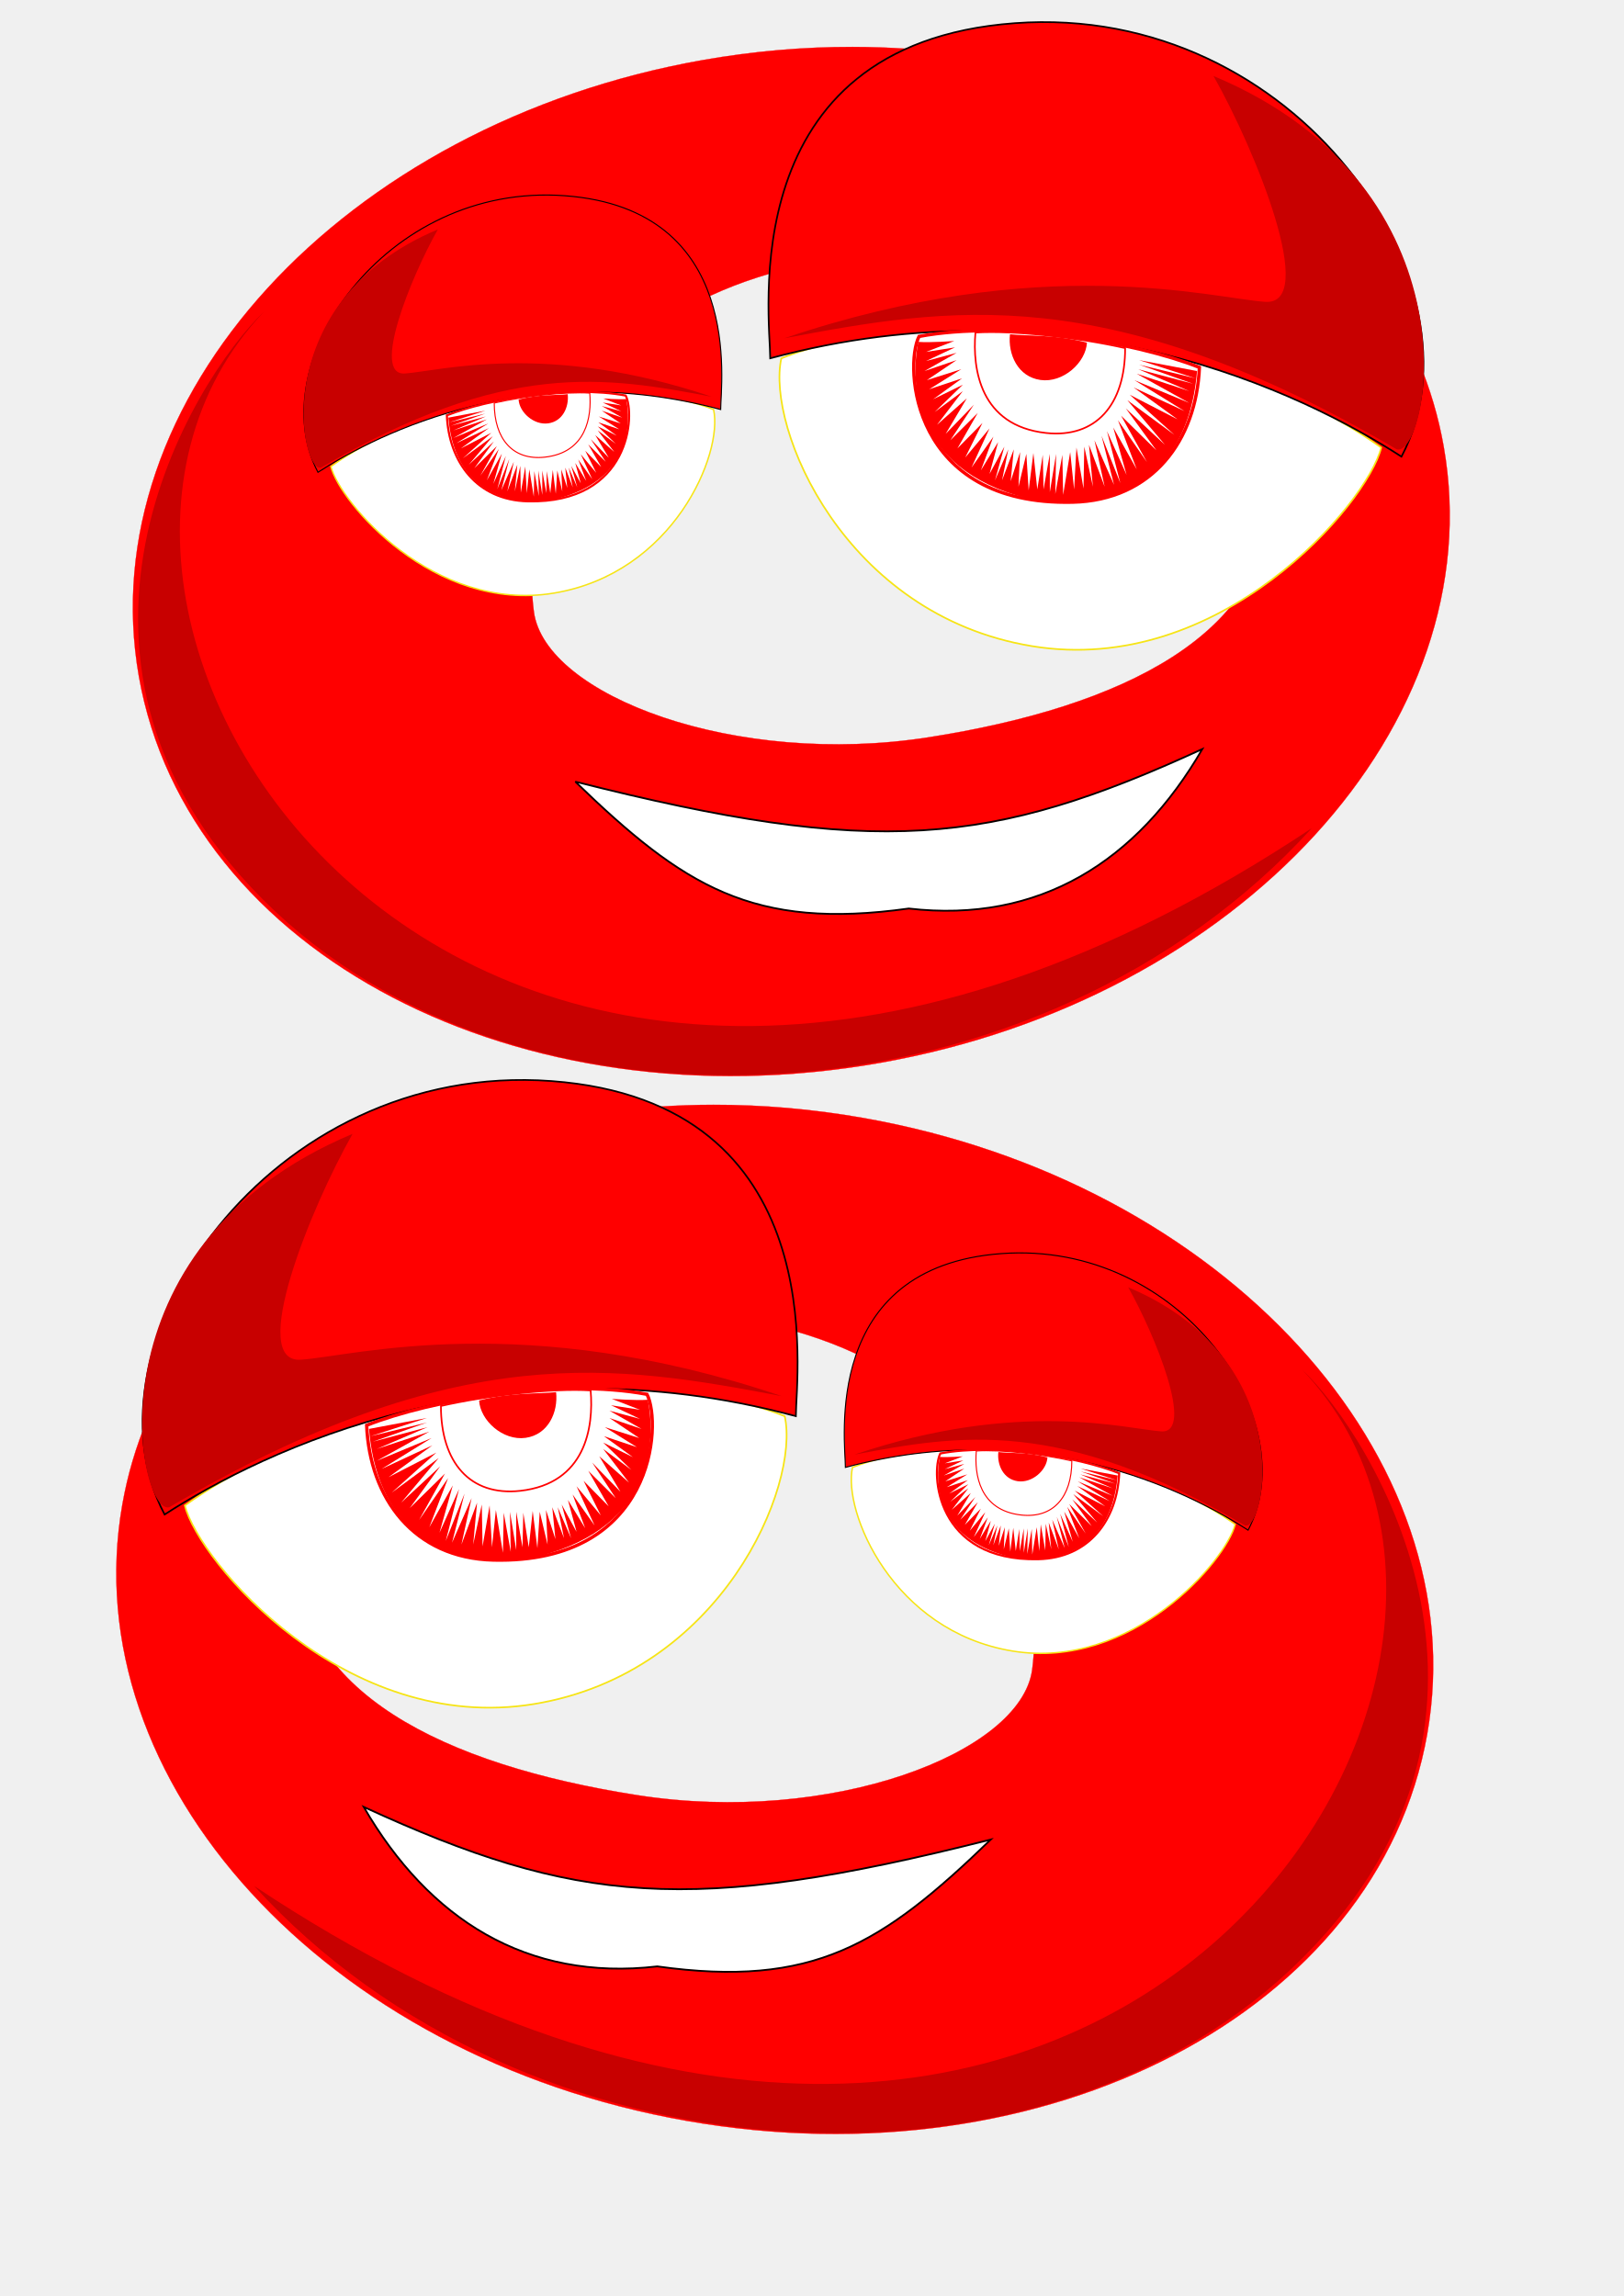
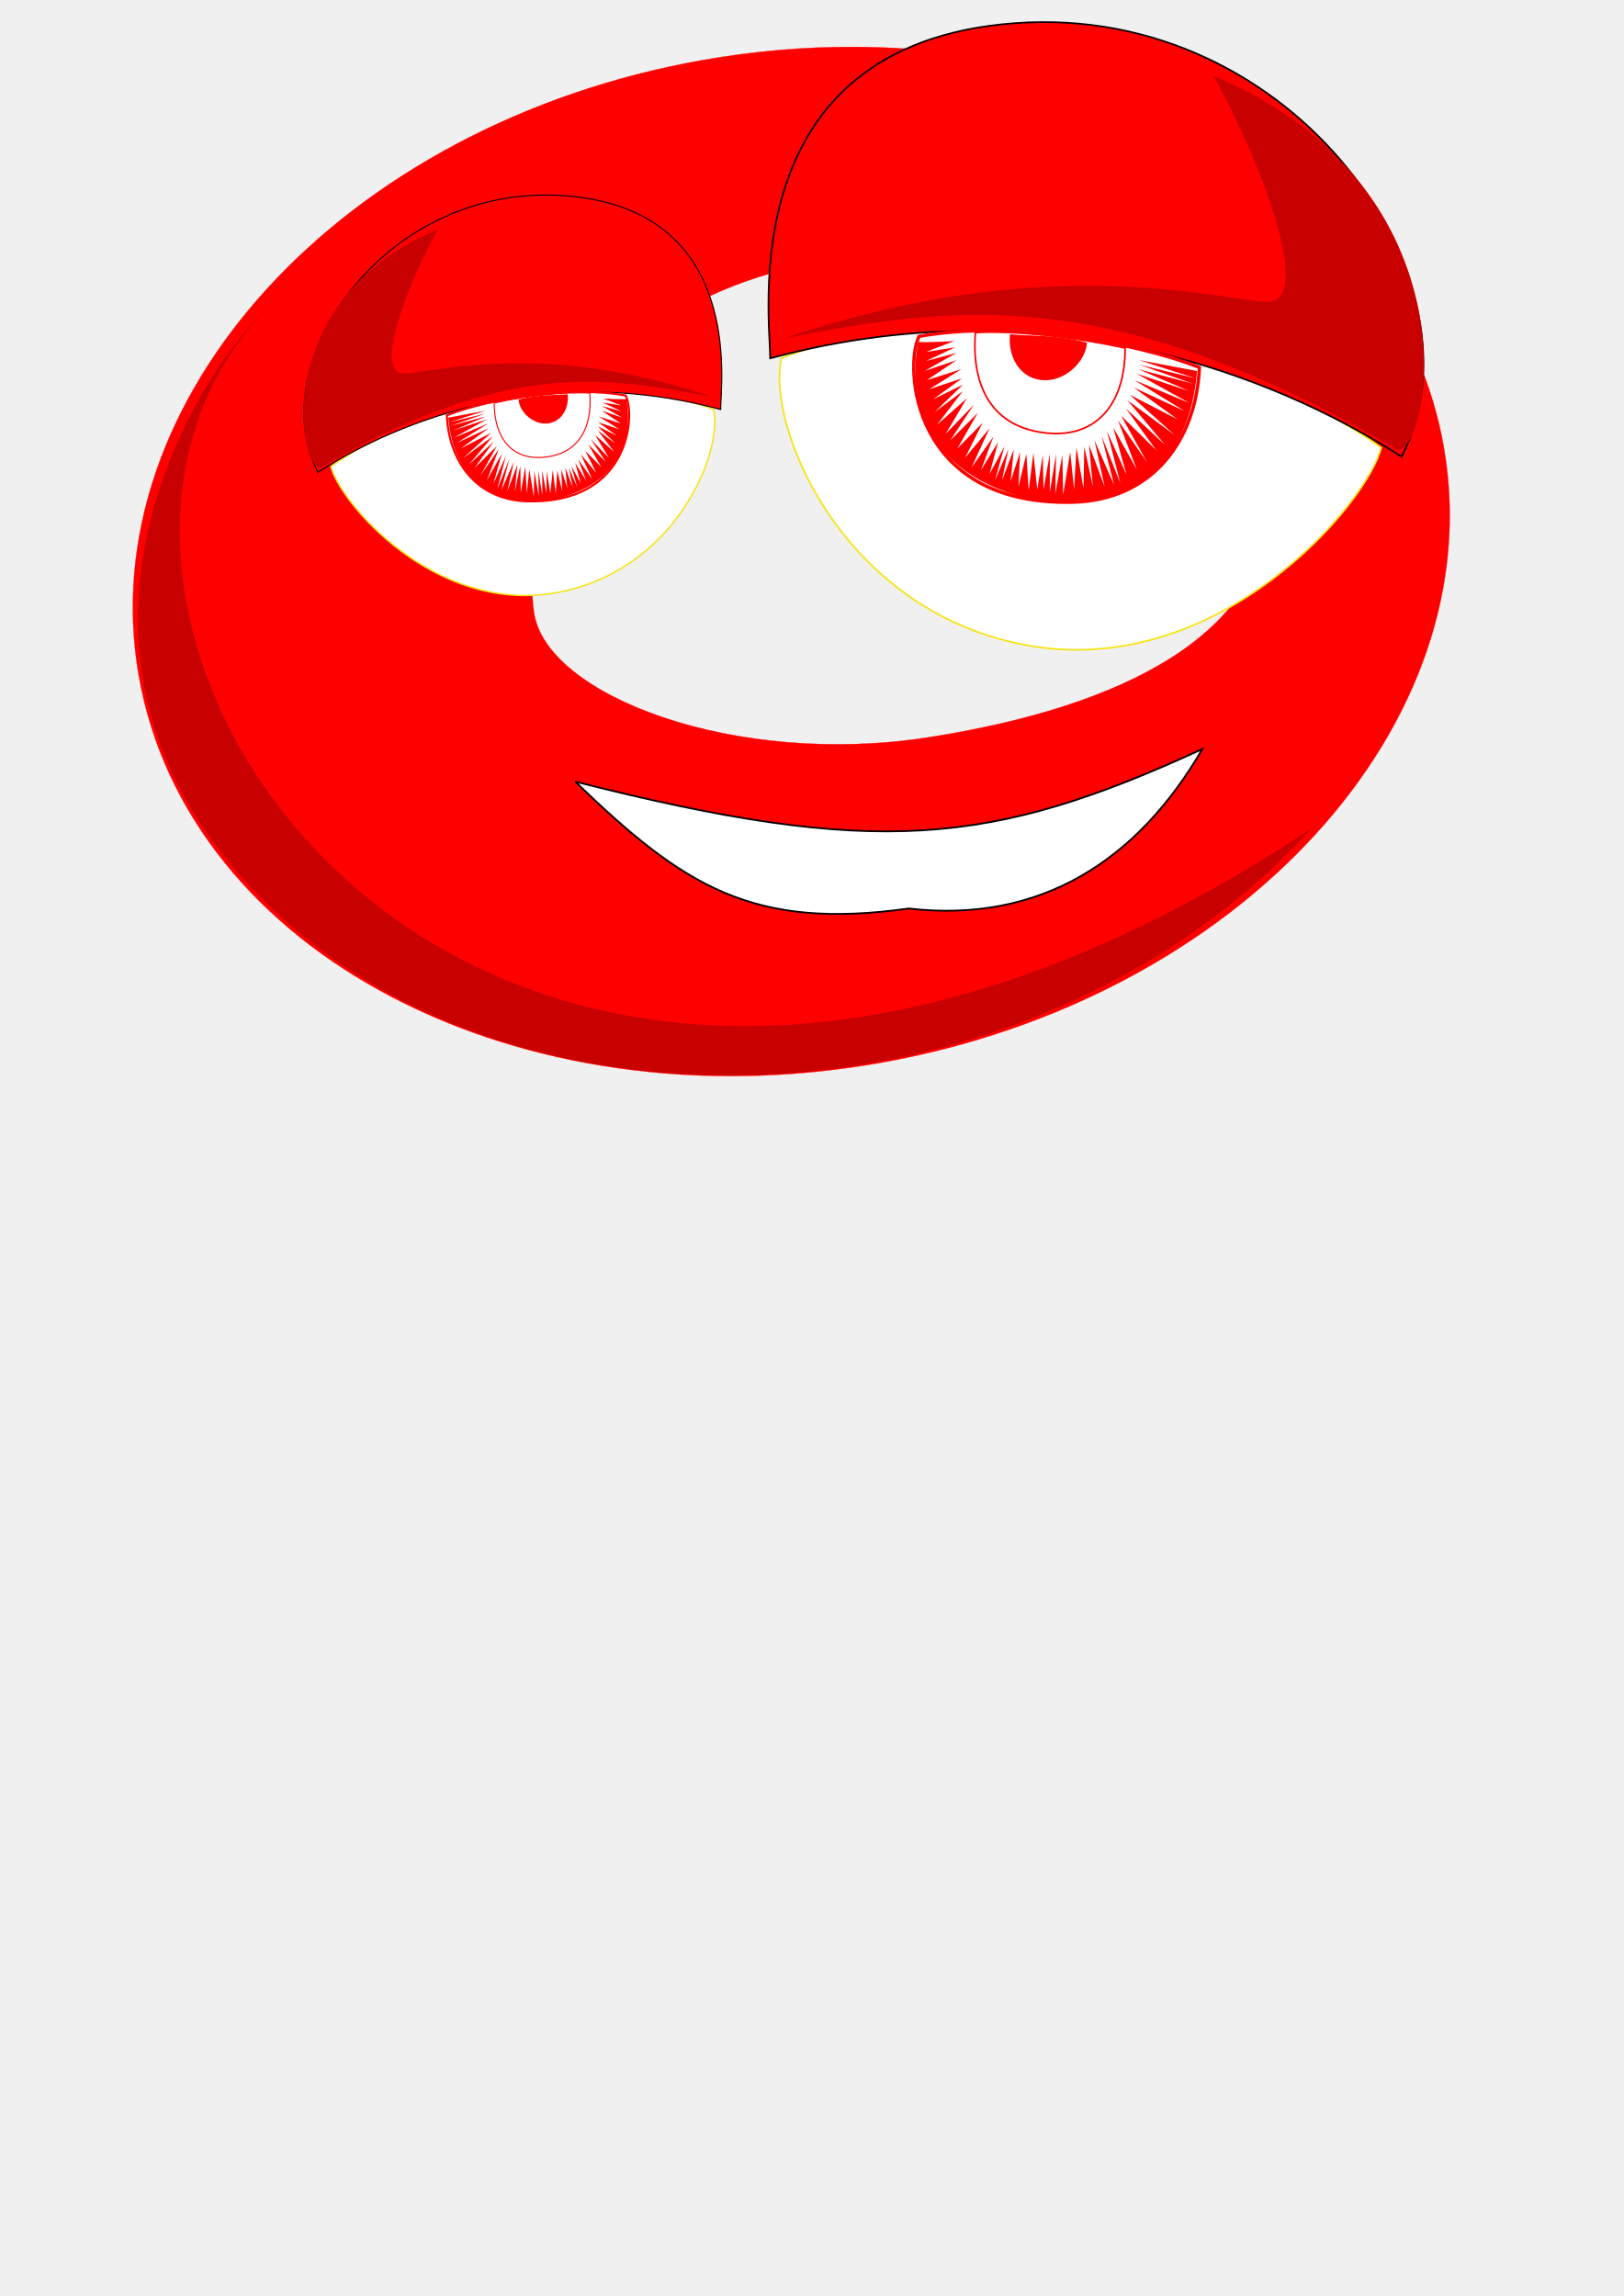
<svg xmlns="http://www.w3.org/2000/svg" width="210mm" height="297mm" id="svg2" version="1.1">
  <defs id="defs4" />
  <g id="layer1" />
  <g id="layer3" />
  <g id="layer2">
-     <path id="path3867" d="m 348.808,540.141 c 23.869,-0.026 48.37,2.053 73.139,6.421 176.129,31.056 299.556,165.991 275.683,301.382 -23.873,135.392 -186.005,219.974 -362.134,188.918 C 159.367,1005.806 35.94,870.871 59.813,735.48 80.329,619.127 202.942,540.3 348.808,540.141 z m -35.54,99.798 c -139.277,3.714 -168.814,49.984 -168.993,118.85 -0.178,68.36 72.435,103.994 167.144,118.85 94.709,14.856 187.552,-20.42 193.123,-61.275 5.571,-40.855 -3.713,-170.855 -191.273,-176.426 z" style="fill:#ff0000;fill-opacity:1;stroke:#ff0000;stroke-width:0.122;stroke-linejoin:round;stroke-miterlimit:4;stroke-opacity:1;stroke-dasharray:none" />
-     <path style="fill:#ffffff;fill-opacity:1;stroke:#f6e416;stroke-width:0.817px;stroke-linecap:butt;stroke-linejoin:miter;stroke-opacity:1" d="m 90.348,736.035 c 6.891,27.603 78.863,112.195 170.742,97.057 91.879,-15.137 129.969,-106.822 122.506,-140.689 -58.19,-24.042 -203.666,-20.48 -293.248,43.631 z" id="path3869" />
-     <path style="fill:#ff0000;fill-opacity:1;stroke:#080000;stroke-width:0.817px;stroke-linecap:butt;stroke-linejoin:miter;stroke-opacity:1" d="M 80.456,740.451 C 36.814,657.641 131.255,518.279 269.574,528.528 407.894,538.777 389.017,672.778 389.017,692.368 243.542,653.189 128.693,709.286 80.456,740.451 z" id="path3871" />
-     <path style="fill:#c80000;fill-opacity:1;stroke:none" d="m 172.336,554.351 c -20.673,36.508 -51.299,112.195 -25.267,110.414 26.032,-1.781 108.724,-24.932 235.058,17.809 -80.394,-15.137 -157.565,-28.942 -299.373,54.316 -15.728,4.276 -42.111,-127.332 89.582,-182.539 z" id="path3873" />
-     <path style="fill:none;stroke:#ff0000;stroke-width:1.635;stroke-linecap:butt;stroke-linejoin:miter;stroke-miterlimit:4;stroke-opacity:1;stroke-dasharray:none" d="m 179.227,696.82 c 1.531,35.617 22.977,65.01 62.018,65.892 78.863,1.781 82.377,-66.331 75.035,-81.029 -43.028,-8.1 -105.661,2.671 -137.053,15.137 z" id="path3875" />
-     <path style="fill:#ffffff;fill-opacity:1;stroke:#ff0000;stroke-width:0.817px;stroke-linecap:butt;stroke-linejoin:miter;stroke-opacity:1" d="m 215.53,687.389 c 0,27.604 14.23,44.157 38.732,41.486 32.158,-3.562 35.986,-31.273 34.455,-49.082 -18.735,-1.201 -50.936,2.523 -73.186,7.596 z" id="path3877" />
-     <path style="fill:#ff0000;fill-opacity:1;stroke:none" d="m 180.375,698.601 28.329,-5.343 -27.564,8.904 27.564,-6.678 -26.415,9.35 26.798,-7.123 -24.884,10.685 25.65,-8.459 -25.65,14.247 26.798,-11.13 -24.501,15.137 24.884,-11.576 -21.439,15.583 23.353,-12.021 -21.821,19.59 22.97,-16.918 -18.376,21.816 19.142,-17.809 -14.93,20.48 17.227,-16.918 -12.633,22.706 14.165,-20.48 -9.188,24.042 11.485,-20.48 -6.508,23.151 9.571,-21.37 -6.508,25.377 9.188,-23.151 -6.125,24.042 9.571,-21.816 -4.977,22.706 7.657,-20.48 -1.914,20.48 4.211,-19.59 0.383,20.48 3.445,-20.035 1.149,20.48 1.914,-18.254 3.445,20.925 0.383,-19.59 3.445,19.144 -0.383,-19.59 3.063,18.699 0,-18.699 3.063,17.363 0.383,-16.918 2.68,16.918 1.914,-17.809 2.297,18.254 1.149,-17.809 3.828,16.028 -0.766,-16.918 4.594,14.247 -1.531,-15.583 5.742,15.137 -3.063,-15.137 6.508,15.137 -4.594,-16.473 7.274,13.357 -4.211,-15.583 8.422,13.802 -6.125,-16.473 10.719,15.137 -8.805,-19.144 11.868,14.247 -8.422,-16.918 12.251,12.466 -9.954,-17.363 13.399,13.357 -11.485,-17.363 13.782,14.247 -10.336,-17.363 14.548,12.911 -12.633,-16.473 13.782,10.24 -13.782,-13.357 14.548,7.123 -14.165,-10.24 16.079,5.343 -15.696,-9.795 16.845,5.343 -14.548,-9.795 15.696,5.343 -15.696,-8.904 14.93,4.007 -14.165,-6.678 14.165,2.226 -13.782,-5.343 c 0,0 11.485,0.89 17.61,0.445 3.445,16.918 4.977,61.885 -53.596,76.577 -24.884,5.343 -77.332,2.671 -82.691,-62.33 z" id="path3879" />
-     <path style="fill:#ff0000;fill-opacity:1;stroke:none" d="m 234.201,684.704 c 0.541,9.759 11.64,19.833 22.739,18.259 11.099,-1.574 15.971,-12.593 14.889,-22.352 -7.85,0.945 -21.927,0 -37.628,4.093 z" id="path3881" />
-     <path id="path3883" d="m 603.789,745.269 c -4.396,17.61 -50.311,71.575 -108.925,61.918 -58.614,-9.657 -82.913,-68.147 -78.152,-89.752 37.122,-15.338 129.929,-13.065 187.077,27.834 z" style="fill:#ffffff;fill-opacity:1;stroke:#f6e416;stroke-width:0.709;stroke-linecap:butt;stroke-linejoin:miter;stroke-miterlimit:4;stroke-opacity:1;stroke-dasharray:none" />
-     <path id="path3885" d="m 610.099,748.087 c 27.842,-52.829 -32.407,-141.735 -120.648,-135.196 -88.241,6.538 -76.199,92.025 -76.199,104.522 92.806,-24.994 166.074,10.793 196.847,30.675 z" style="fill:#ff0000;fill-opacity:1;stroke:#080000;stroke-width:0.521px;stroke-linecap:butt;stroke-linejoin:miter;stroke-opacity:1" />
-     <path id="path3887" d="m 551.485,629.364 c 13.188,23.29 32.726,71.575 16.119,70.439 -16.607,-1.136 -69.36,-15.905 -149.955,11.361 51.288,-9.657 100.519,-18.464 190.985,34.651 10.033,2.728 26.865,-81.232 -57.149,-116.451 z" style="fill:#c80000;fill-opacity:1;stroke:none" />
-     <path id="path3889" d="m 547.089,720.252 c -0.977,22.722 -14.658,41.473 -39.565,42.036 -50.311,1.136 -52.552,-42.316 -47.868,-51.693 27.45,-5.167 67.407,1.704 87.433,9.657 z" style="fill:none;stroke:#ff0000;stroke-width:1.043;stroke-linecap:butt;stroke-linejoin:miter;stroke-miterlimit:4;stroke-opacity:1;stroke-dasharray:none" />
-     <path id="path3891" d="m 523.929,714.236 c 0,17.61 -9.078,28.17 -24.709,26.466 -20.515,-2.272 -22.957,-19.951 -21.98,-31.312 11.952,-0.766 32.494,1.61 46.689,4.846 z" style="fill:#ffffff;fill-opacity:1;stroke:#ff0000;stroke-width:0.521px;stroke-linecap:butt;stroke-linejoin:miter;stroke-opacity:1" />
-     <path id="path3893" d="m 546.356,721.388 -18.073,-3.408 17.584,5.681 -17.584,-4.26 16.852,5.965 -17.096,-4.545 15.875,6.817 -16.363,-5.396 16.363,9.089 -17.096,-7.101 15.63,9.657 -15.875,-7.385 13.677,9.941 -14.898,-7.669 13.921,12.497 -14.654,-10.793 11.723,13.917 -12.211,-11.361 9.525,13.065 -10.99,-10.793 8.059,14.485 -9.036,-13.065 5.861,15.337 -7.327,-13.065 4.152,14.769 -6.106,-13.633 4.152,16.189 -5.861,-14.769 3.908,15.337 -6.106,-13.917 3.175,14.485 -4.885,-13.065 1.221,13.065 -2.687,-12.497 -0.244,13.065 -2.198,-12.781 -0.733,13.065 -1.221,-11.645 -2.198,13.349 -0.244,-12.497 -2.198,12.213 0.244,-12.497 -1.954,11.929 0,-11.929 -1.954,11.077 -0.244,-10.793 -1.71,10.793 -1.221,-11.361 -1.465,11.645 -0.733,-11.361 -2.442,10.225 0.488,-10.793 -2.931,9.089 0.977,-9.941 -3.663,9.657 1.954,-9.657 -4.152,9.657 2.931,-10.509 -4.64,8.521 2.687,-9.941 -5.373,8.805 3.908,-10.509 -6.838,9.657 5.617,-12.213 -7.571,9.089 5.373,-10.793 -7.815,7.953 6.35,-11.077 -8.548,8.521 7.327,-11.077 -8.792,9.089 6.594,-11.077 -9.281,8.237 8.059,-10.509 -8.792,6.533 8.792,-8.521 -9.281,4.544 9.036,-6.533 -10.258,3.408 10.013,-6.249 -10.746,3.408 9.281,-6.249 -10.013,3.408 10.013,-5.681 -9.525,2.556 9.036,-4.26 -9.036,1.42 8.792,-3.408 c 0,0 -7.327,0.568 -11.235,0.284 -2.198,10.793 -3.175,39.48 34.192,48.852 15.875,3.408 49.334,1.704 52.753,-39.764 z" style="fill:#ff0000;fill-opacity:1;stroke:none" />
-     <path id="path3895" d="m 512.018,712.523 c -0.345,6.226 -7.426,12.653 -14.506,11.649 -7.08,-1.004 -10.189,-8.034 -9.498,-14.259 5.008,0.603 13.988,0 24.005,2.611 z" style="fill:#ff0000;fill-opacity:1;stroke:none" />
-     <path id="path3897" d="m 484.303,899.364 c -147.051,37.239 -203.26,31.482 -306.504,-15.945 31.891,54.923 79.688,85.334 143.507,77.955 76.183,10.63 109.845,-10.63 162.996,-62.01 z" style="fill:#ffffff;fill-opacity:1;stroke:#080000;stroke-width:0.877;stroke-opacity:1" />
-     <path style="fill:#c80000;fill-opacity:1;stroke:none" d="m 124.249,922.053 c 410.122,272.741 655.589,-102.025 512.147,-252.538 34.345,32.325 122.228,172.736 -5.051,292.944 -127.279,120.208 -374.767,105.056 -507.097,-40.406 z" id="path3016" />
    <path style="fill:#ff0000;fill-opacity:1;stroke:#ff0000;stroke-width:0.122;stroke-linejoin:round;stroke-miterlimit:4;stroke-opacity:1;stroke-dasharray:none" d="m 416.716,22.943 c -23.869,-0.026 -48.37,2.053 -73.139,6.421 C 167.448,60.42 44.021,195.354 67.895,330.746 91.768,466.137 253.899,550.72 430.028,519.664 606.157,488.608 729.584,353.673 705.711,218.281 685.195,101.929 562.582,23.101 416.716,22.943 z m 35.54,99.798 c 139.277,3.714 168.814,49.984 168.993,118.85 0.178,68.36 -72.435,103.994 -167.144,118.85 -94.709,14.856 -187.552,-20.42 -193.123,-61.275 -5.571,-40.855 3.713,-170.855 191.273,-176.426 z" id="path3786" />
    <path id="path3788" d="m 675.176,218.837 c -6.891,27.603 -78.863,112.195 -170.742,97.057 -91.879,-15.137 -129.969,-106.822 -122.506,-140.689 58.19,-24.042 203.666,-20.48 293.248,43.631 z" style="fill:#ffffff;fill-opacity:1;stroke:#f6e416;stroke-width:0.817px;stroke-linecap:butt;stroke-linejoin:miter;stroke-opacity:1" />
    <path id="path3790" d="M 685.068,223.253 C 728.71,140.443 634.269,1.081 495.95,11.33 357.631,21.579 376.507,155.58 376.507,175.17 c 145.475,-39.179 260.325,16.918 308.561,48.084 z" style="fill:#ff0000;fill-opacity:1;stroke:#080000;stroke-width:0.817px;stroke-linecap:butt;stroke-linejoin:miter;stroke-opacity:1" />
    <path id="path3792" d="m 593.189,37.152 c 20.673,36.508 51.299,112.195 25.267,110.414 -26.032,-1.781 -108.724,-24.932 -235.058,17.809 80.394,-15.137 157.565,-28.942 299.373,54.316 15.728,4.276 42.111,-127.332 -89.582,-182.539 z" style="fill:#c80000;fill-opacity:1;stroke:none" />
    <path id="path3794" d="m 586.298,179.622 c -1.531,35.617 -22.977,65.01 -62.018,65.892 -78.863,1.781 -82.377,-66.331 -75.035,-81.029 43.028,-8.1 105.661,2.671 137.053,15.137 z" style="fill:none;stroke:#ff0000;stroke-width:1.635;stroke-linecap:butt;stroke-linejoin:miter;stroke-miterlimit:4;stroke-opacity:1;stroke-dasharray:none" />
    <path id="path3796" d="m 549.995,170.191 c 0,27.604 -14.23,44.157 -38.732,41.486 -32.158,-3.562 -35.986,-31.273 -34.455,-49.082 18.735,-1.201 50.936,2.523 73.186,7.596 z" style="fill:#ffffff;fill-opacity:1;stroke:#ff0000;stroke-width:0.817px;stroke-linecap:butt;stroke-linejoin:miter;stroke-opacity:1" />
    <path id="path3798" d="m 585.149,181.403 -28.329,-5.343 27.564,8.904 -27.564,-6.678 26.415,9.35 -26.798,-7.123 24.884,10.685 -25.65,-8.459 25.65,14.247 -26.798,-11.13 24.501,15.137 -24.884,-11.576 21.439,15.583 -23.353,-12.021 21.821,19.59 -22.97,-16.918 18.376,21.816 -19.142,-17.809 14.93,20.48 -17.227,-16.918 12.633,22.706 -14.165,-20.48 9.188,24.042 -11.485,-20.48 6.508,23.151 -9.571,-21.37 6.508,25.377 -9.188,-23.151 6.125,24.042 -9.571,-21.816 4.977,22.706 -7.657,-20.48 1.914,20.48 -4.211,-19.59 -0.383,20.48 -3.445,-20.035 -1.149,20.48 -1.914,-18.254 -3.445,20.925 -0.383,-19.59 -3.445,19.144 0.383,-19.59 -3.063,18.699 0,-18.699 -3.063,17.363 -0.383,-16.918 -2.68,16.918 -1.914,-17.809 -2.297,18.254 -1.149,-17.809 -3.828,16.028 0.766,-16.918 -4.594,14.247 1.531,-15.583 -5.742,15.137 3.063,-15.137 -6.508,15.137 4.594,-16.473 -7.274,13.357 4.211,-15.583 -8.422,13.802 6.125,-16.473 -10.719,15.137 8.805,-19.144 -11.868,14.247 8.422,-16.918 -12.251,12.466 9.954,-17.363 -13.399,13.357 11.485,-17.363 -13.782,14.247 10.336,-17.363 -14.548,12.911 12.633,-16.473 -13.782,10.24 13.782,-13.357 -14.548,7.123 14.165,-10.24 -16.079,5.343 15.696,-9.795 -16.845,5.343 14.548,-9.795 -15.696,5.343 15.696,-8.904 -14.93,4.007 14.165,-6.678 -14.165,2.226 13.782,-5.343 c 0,0 -11.485,0.89 -17.61,0.445 -3.445,16.918 -4.977,61.885 53.596,76.577 24.884,5.343 77.332,2.671 82.691,-62.33 z" style="fill:#ff0000;fill-opacity:1;stroke:none" />
    <path id="path3800" d="m 531.324,167.506 c -0.541,9.759 -11.64,19.833 -22.739,18.259 -11.099,-1.574 -15.971,-12.593 -14.889,-22.352 7.85,0.945 21.927,0 37.628,4.093 z" style="fill:#ff0000;fill-opacity:1;stroke:none" />
    <path style="fill:#ffffff;fill-opacity:1;stroke:#f6e416;stroke-width:0.709;stroke-linecap:butt;stroke-linejoin:miter;stroke-miterlimit:4;stroke-opacity:1;stroke-dasharray:none" d="m 161.735,228.071 c 4.396,17.61 50.311,71.575 108.925,61.918 58.614,-9.657 82.913,-68.147 78.152,-89.752 -37.122,-15.338 -129.929,-13.065 -187.077,27.834 z" id="path3802" />
    <path style="fill:#ff0000;fill-opacity:1;stroke:#080000;stroke-width:0.521px;stroke-linecap:butt;stroke-linejoin:miter;stroke-opacity:1" d="m 155.425,230.888 c -27.842,-52.829 32.407,-141.735 120.648,-135.197 88.241,6.538 76.199,92.025 76.199,104.522 -92.806,-24.994 -166.074,10.793 -196.847,30.675 z" id="path3804" />
    <path style="fill:#c80000;fill-opacity:1;stroke:none" d="m 214.039,112.165 c -13.188,23.29 -32.726,71.575 -16.119,70.439 16.607,-1.136 69.36,-15.905 149.955,11.361 -51.288,-9.657 -100.519,-18.464 -190.985,34.651 -10.033,2.728 -26.865,-81.232 57.149,-116.451 z" id="path3806" />
    <path style="fill:none;stroke:#ff0000;stroke-width:1.043;stroke-linecap:butt;stroke-linejoin:miter;stroke-miterlimit:4;stroke-opacity:1;stroke-dasharray:none" d="m 218.435,203.054 c 0.977,22.722 14.658,41.473 39.565,42.036 50.311,1.136 52.552,-42.316 47.868,-51.693 -27.45,-5.167 -67.407,1.704 -87.433,9.657 z" id="path3808" />
    <path style="fill:#ffffff;fill-opacity:1;stroke:#ff0000;stroke-width:0.521px;stroke-linecap:butt;stroke-linejoin:miter;stroke-opacity:1" d="m 241.595,197.038 c 0,17.61 9.078,28.17 24.709,26.466 20.515,-2.272 22.957,-19.951 21.98,-31.312 -11.952,-0.766 -32.494,1.61 -46.689,4.846 z" id="path3810" />
    <path style="fill:#ff0000;fill-opacity:1;stroke:none" d="m 219.168,204.19 18.073,-3.408 -17.584,5.681 17.584,-4.26 -16.852,5.965 17.096,-4.545 -15.875,6.817 16.363,-5.396 -16.363,9.089 17.096,-7.101 -15.63,9.657 15.875,-7.385 -13.677,9.941 14.898,-7.669 -13.921,12.497 14.654,-10.793 -11.723,13.917 12.211,-11.361 -9.525,13.065 10.99,-10.793 -8.059,14.485 9.036,-13.065 -5.861,15.337 7.327,-13.065 -4.152,14.769 6.106,-13.633 -4.152,16.189 5.861,-14.769 -3.908,15.337 6.106,-13.917 -3.175,14.485 4.885,-13.065 -1.221,13.065 2.687,-12.497 0.244,13.065 2.198,-12.781 0.733,13.065 1.221,-11.645 2.198,13.349 0.244,-12.497 2.198,12.213 -0.244,-12.497 1.954,11.929 0,-11.929 1.954,11.077 0.244,-10.793 1.71,10.793 1.221,-11.361 1.465,11.645 0.733,-11.361 2.442,10.225 -0.488,-10.793 2.931,9.089 -0.977,-9.941 3.663,9.657 -1.954,-9.657 4.152,9.657 -2.931,-10.509 4.64,8.521 -2.687,-9.941 5.373,8.805 -3.908,-10.509 6.838,9.657 -5.617,-12.213 7.571,9.089 -5.373,-10.793 7.815,7.953 -6.35,-11.077 8.548,8.521 -7.327,-11.077 8.792,9.089 -6.594,-11.077 9.281,8.237 -8.059,-10.509 8.792,6.533 -8.792,-8.521 9.281,4.544 -9.036,-6.533 10.258,3.408 -10.013,-6.249 10.746,3.408 -9.281,-6.249 10.013,3.408 -10.013,-5.681 9.525,2.556 -9.036,-4.26 9.036,1.42 -8.792,-3.408 c 0,0 7.327,0.568 11.235,0.284 2.198,10.793 3.175,39.48 -34.192,48.852 -15.875,3.408 -49.334,1.704 -52.753,-39.764 z" id="path3812" />
    <path style="fill:#ff0000;fill-opacity:1;stroke:none" d="m 253.506,195.325 c 0.345,6.226 7.426,12.653 14.506,11.649 7.08,-1.004 10.189,-8.034 9.498,-14.259 -5.008,0.603 -13.988,0 -24.005,2.611 z" id="path3814" />
    <path style="fill:#ffffff;fill-opacity:1;stroke:#080000;stroke-width:0.877;stroke-opacity:1" d="m 281.221,382.165 c 147.051,37.239 203.26,31.482 306.504,-15.945 -31.891,54.923 -79.688,85.334 -143.507,77.955 -76.183,10.63 -109.845,-10.63 -162.996,-62.01 z" id="path3816" />
    <path id="path3818" d="M 641.275,404.854 C 231.154,677.596 -14.314,302.829 129.128,152.316 94.783,184.641 6.9,325.052 134.179,445.261 c 127.279,120.208 374.767,105.056 507.097,-40.406 z" style="fill:#c80000;fill-opacity:1;stroke:none" />
  </g>
</svg>
